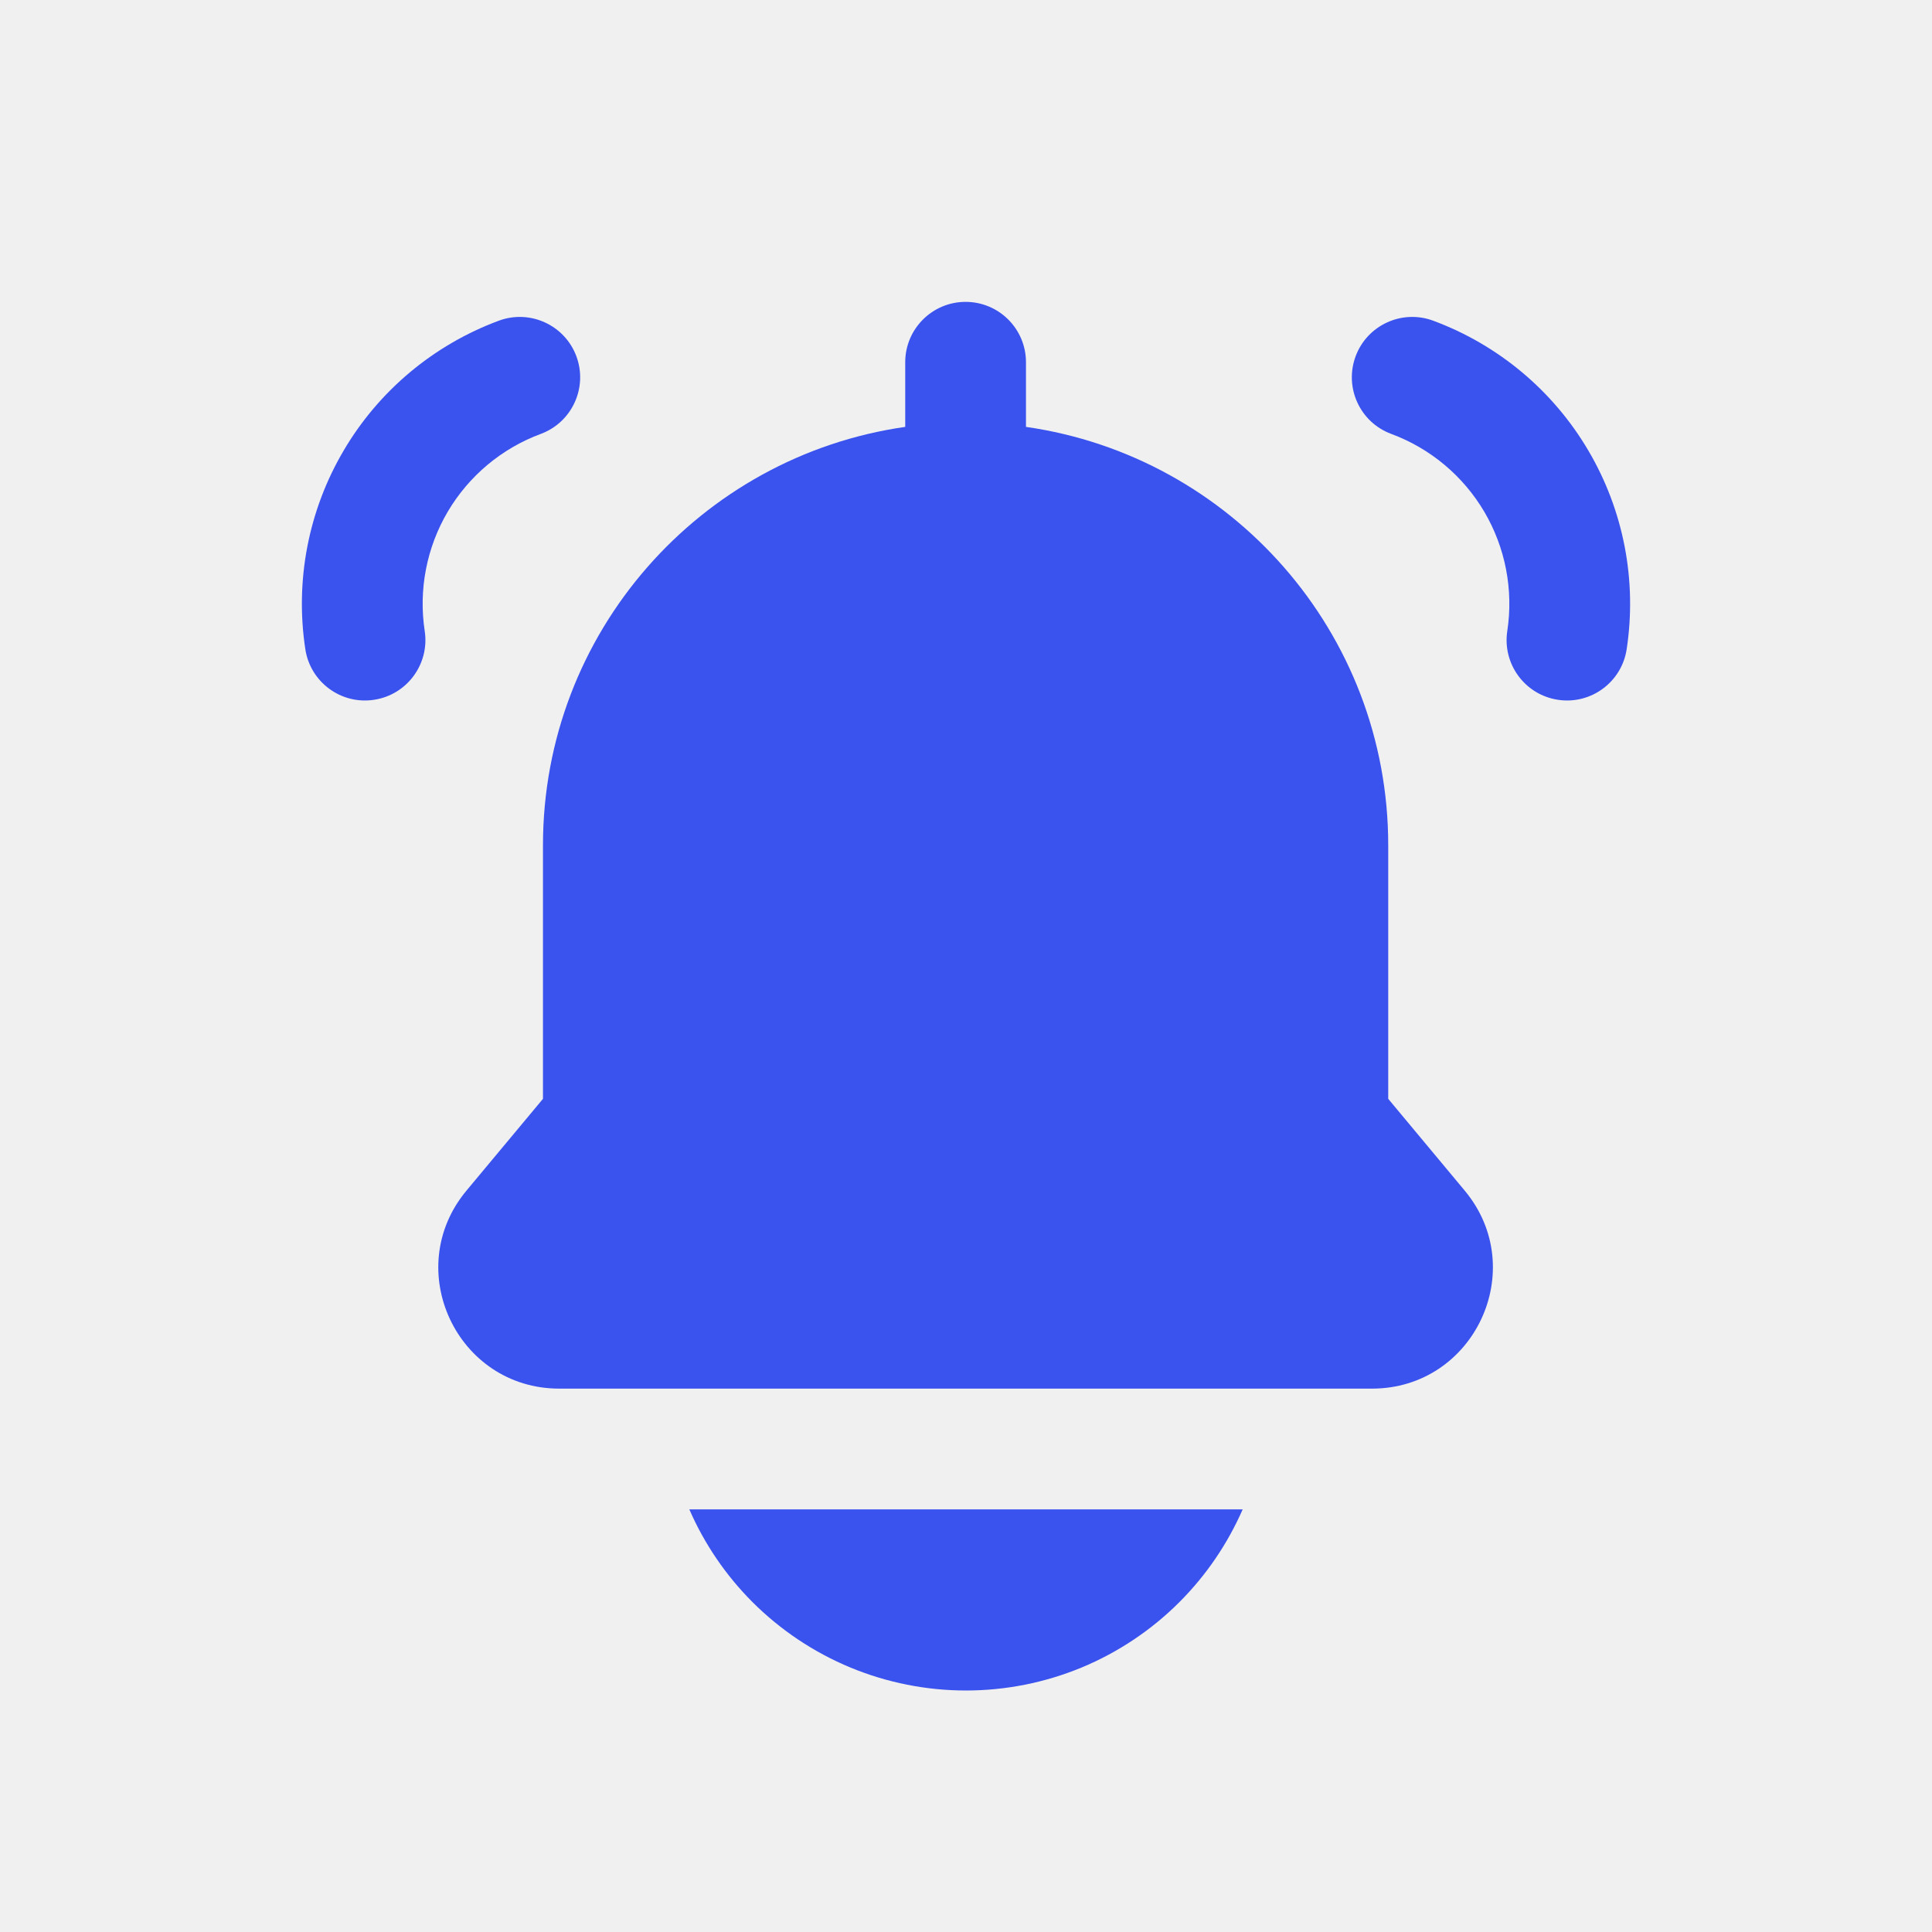
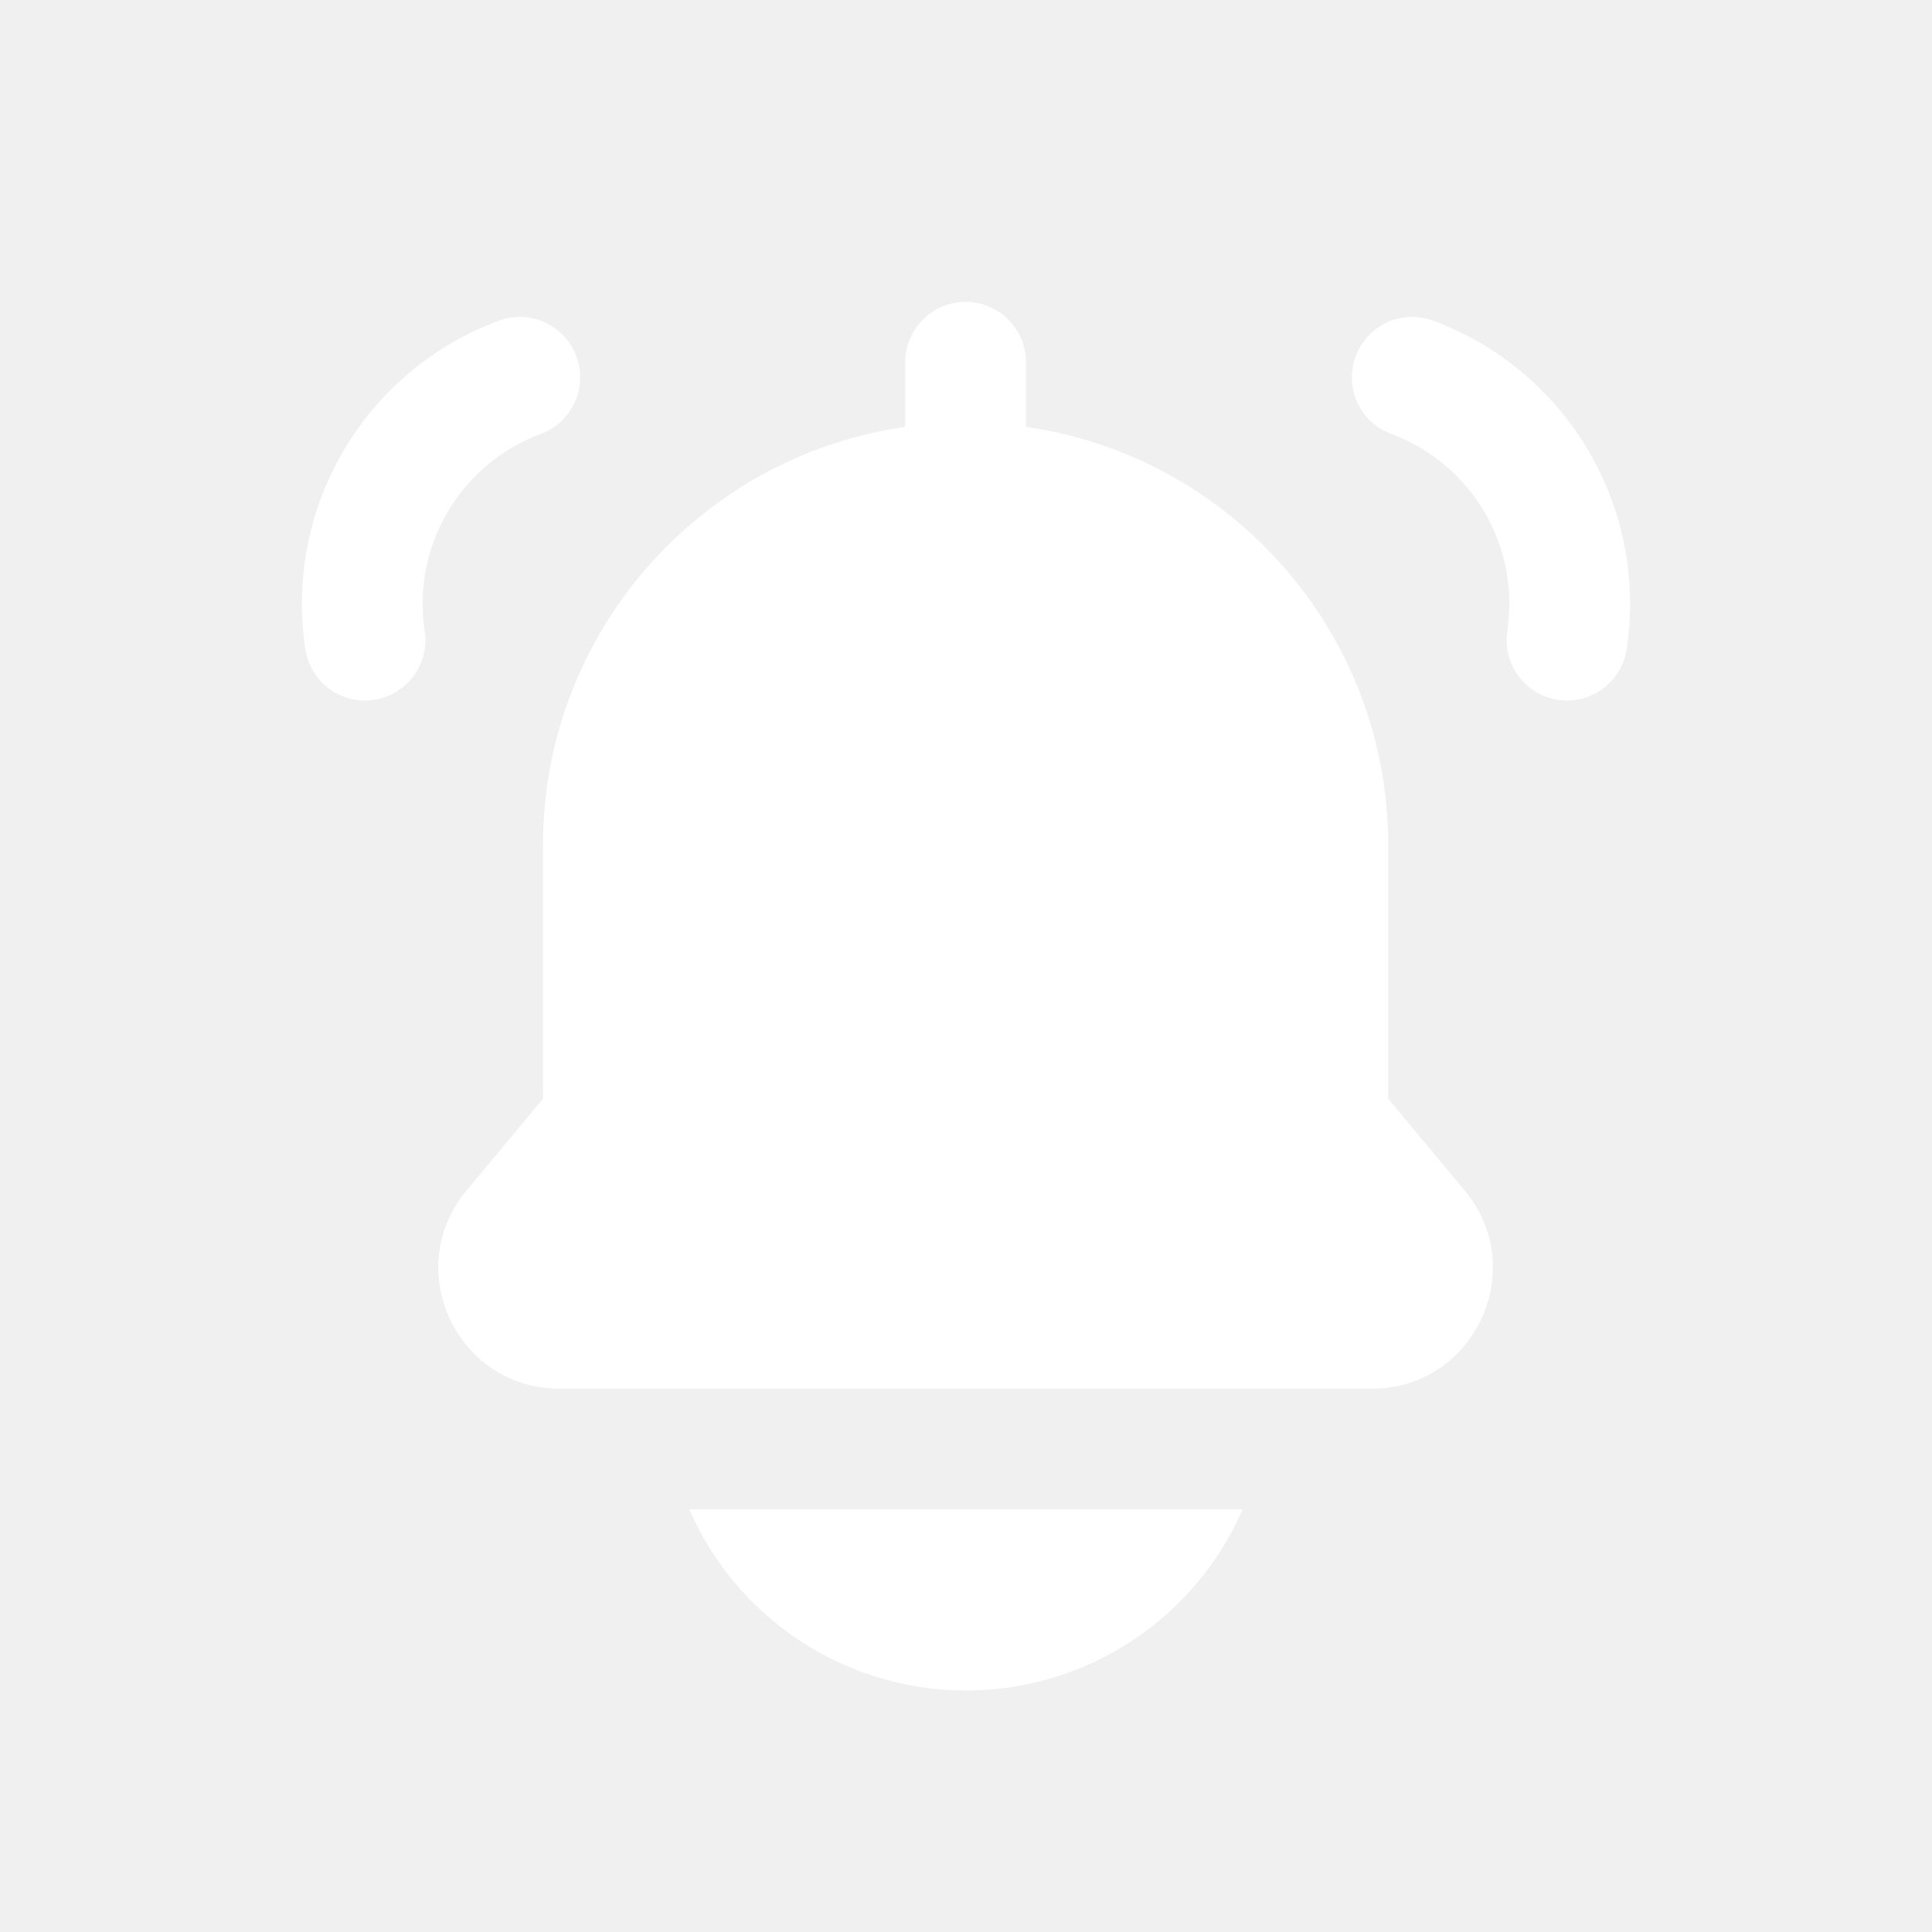
<svg xmlns="http://www.w3.org/2000/svg" width="24px" height="24px" viewBox="0 0 24 24" fill="none">
-   <path d="M12.745 4.5C12.745 4.086 12.409 3.75 11.995 3.75C11.581 3.75 11.245 4.086 11.245 4.5V5.303C8.701 5.667 6.745 7.855 6.745 10.5V13.65L5.795 14.79C4.981 15.767 5.676 17.25 6.948 17.25H17.043C18.314 17.25 19.009 15.767 18.195 14.79L17.245 13.65V10.5C17.245 7.855 15.289 5.667 12.745 5.303V4.5Z" fill="#3A52EE" />
-   <path d="M7.16 4.426C7.304 4.815 7.106 5.246 6.718 5.39C6.232 5.57 5.824 5.912 5.561 6.358C5.299 6.804 5.198 7.327 5.276 7.839C5.338 8.248 5.057 8.631 4.647 8.693C4.238 8.756 3.855 8.474 3.793 8.065C3.663 7.212 3.831 6.34 4.269 5.597C4.706 4.854 5.387 4.284 6.196 3.984C6.584 3.84 7.016 4.038 7.16 4.426Z" fill="#3A52EE" />
-   <path d="M16.84 4.426C16.984 4.038 17.416 3.84 17.804 3.984C18.613 4.284 19.294 4.854 19.731 5.597C20.169 6.34 20.337 7.212 20.207 8.065C20.145 8.474 19.762 8.756 19.353 8.693C18.943 8.631 18.662 8.248 18.724 7.839C18.802 7.327 18.701 6.804 18.439 6.358C18.176 5.912 17.768 5.57 17.282 5.39C16.894 5.246 16.696 4.815 16.84 4.426Z" fill="#3A52EE" />
-   <path d="M9.348 19.902C9.016 19.57 8.75 19.179 8.563 18.75H15.437C15.249 19.179 14.983 19.57 14.651 19.902C14.303 20.25 13.89 20.526 13.435 20.715C12.98 20.903 12.492 21 12 21C11.507 21 11.02 20.903 10.565 20.715C10.11 20.526 9.696 20.25 9.348 19.902Z" fill="#3A52EE" />
+   <path d="M12.745 4.5C12.745 4.086 12.409 3.75 11.995 3.75C11.581 3.75 11.245 4.086 11.245 4.5V5.303C8.701 5.667 6.745 7.855 6.745 10.5V13.65L5.795 14.79C4.981 15.767 5.676 17.25 6.948 17.25H17.043C18.314 17.25 19.009 15.767 18.195 14.79L17.245 13.65V10.5C17.245 7.855 15.289 5.667 12.745 5.303V4.5Z" fill="#FFF" />
+   <path d="M7.16 4.426C7.304 4.815 7.106 5.246 6.718 5.39C6.232 5.57 5.824 5.912 5.561 6.358C5.299 6.804 5.198 7.327 5.276 7.839C5.338 8.248 5.057 8.631 4.647 8.693C4.238 8.756 3.855 8.474 3.793 8.065C3.663 7.212 3.831 6.34 4.269 5.597C4.706 4.854 5.387 4.284 6.196 3.984C6.584 3.84 7.016 4.038 7.16 4.426Z" fill="#FFF" />
+   <path d="M16.84 4.426C16.984 4.038 17.416 3.84 17.804 3.984C18.613 4.284 19.294 4.854 19.731 5.597C20.169 6.34 20.337 7.212 20.207 8.065C20.145 8.474 19.762 8.756 19.353 8.693C18.943 8.631 18.662 8.248 18.724 7.839C18.802 7.327 18.701 6.804 18.439 6.358C18.176 5.912 17.768 5.57 17.282 5.39C16.894 5.246 16.696 4.815 16.84 4.426Z" fill="#FFF" />
+   <path d="M9.348 19.902C9.016 19.57 8.75 19.179 8.563 18.75H15.437C15.249 19.179 14.983 19.57 14.651 19.902C14.303 20.25 13.89 20.526 13.435 20.715C12.98 20.903 12.492 21 12 21C11.507 21 11.02 20.903 10.565 20.715C10.11 20.526 9.696 20.25 9.348 19.902Z" fill="#FFF" />
</svg>
